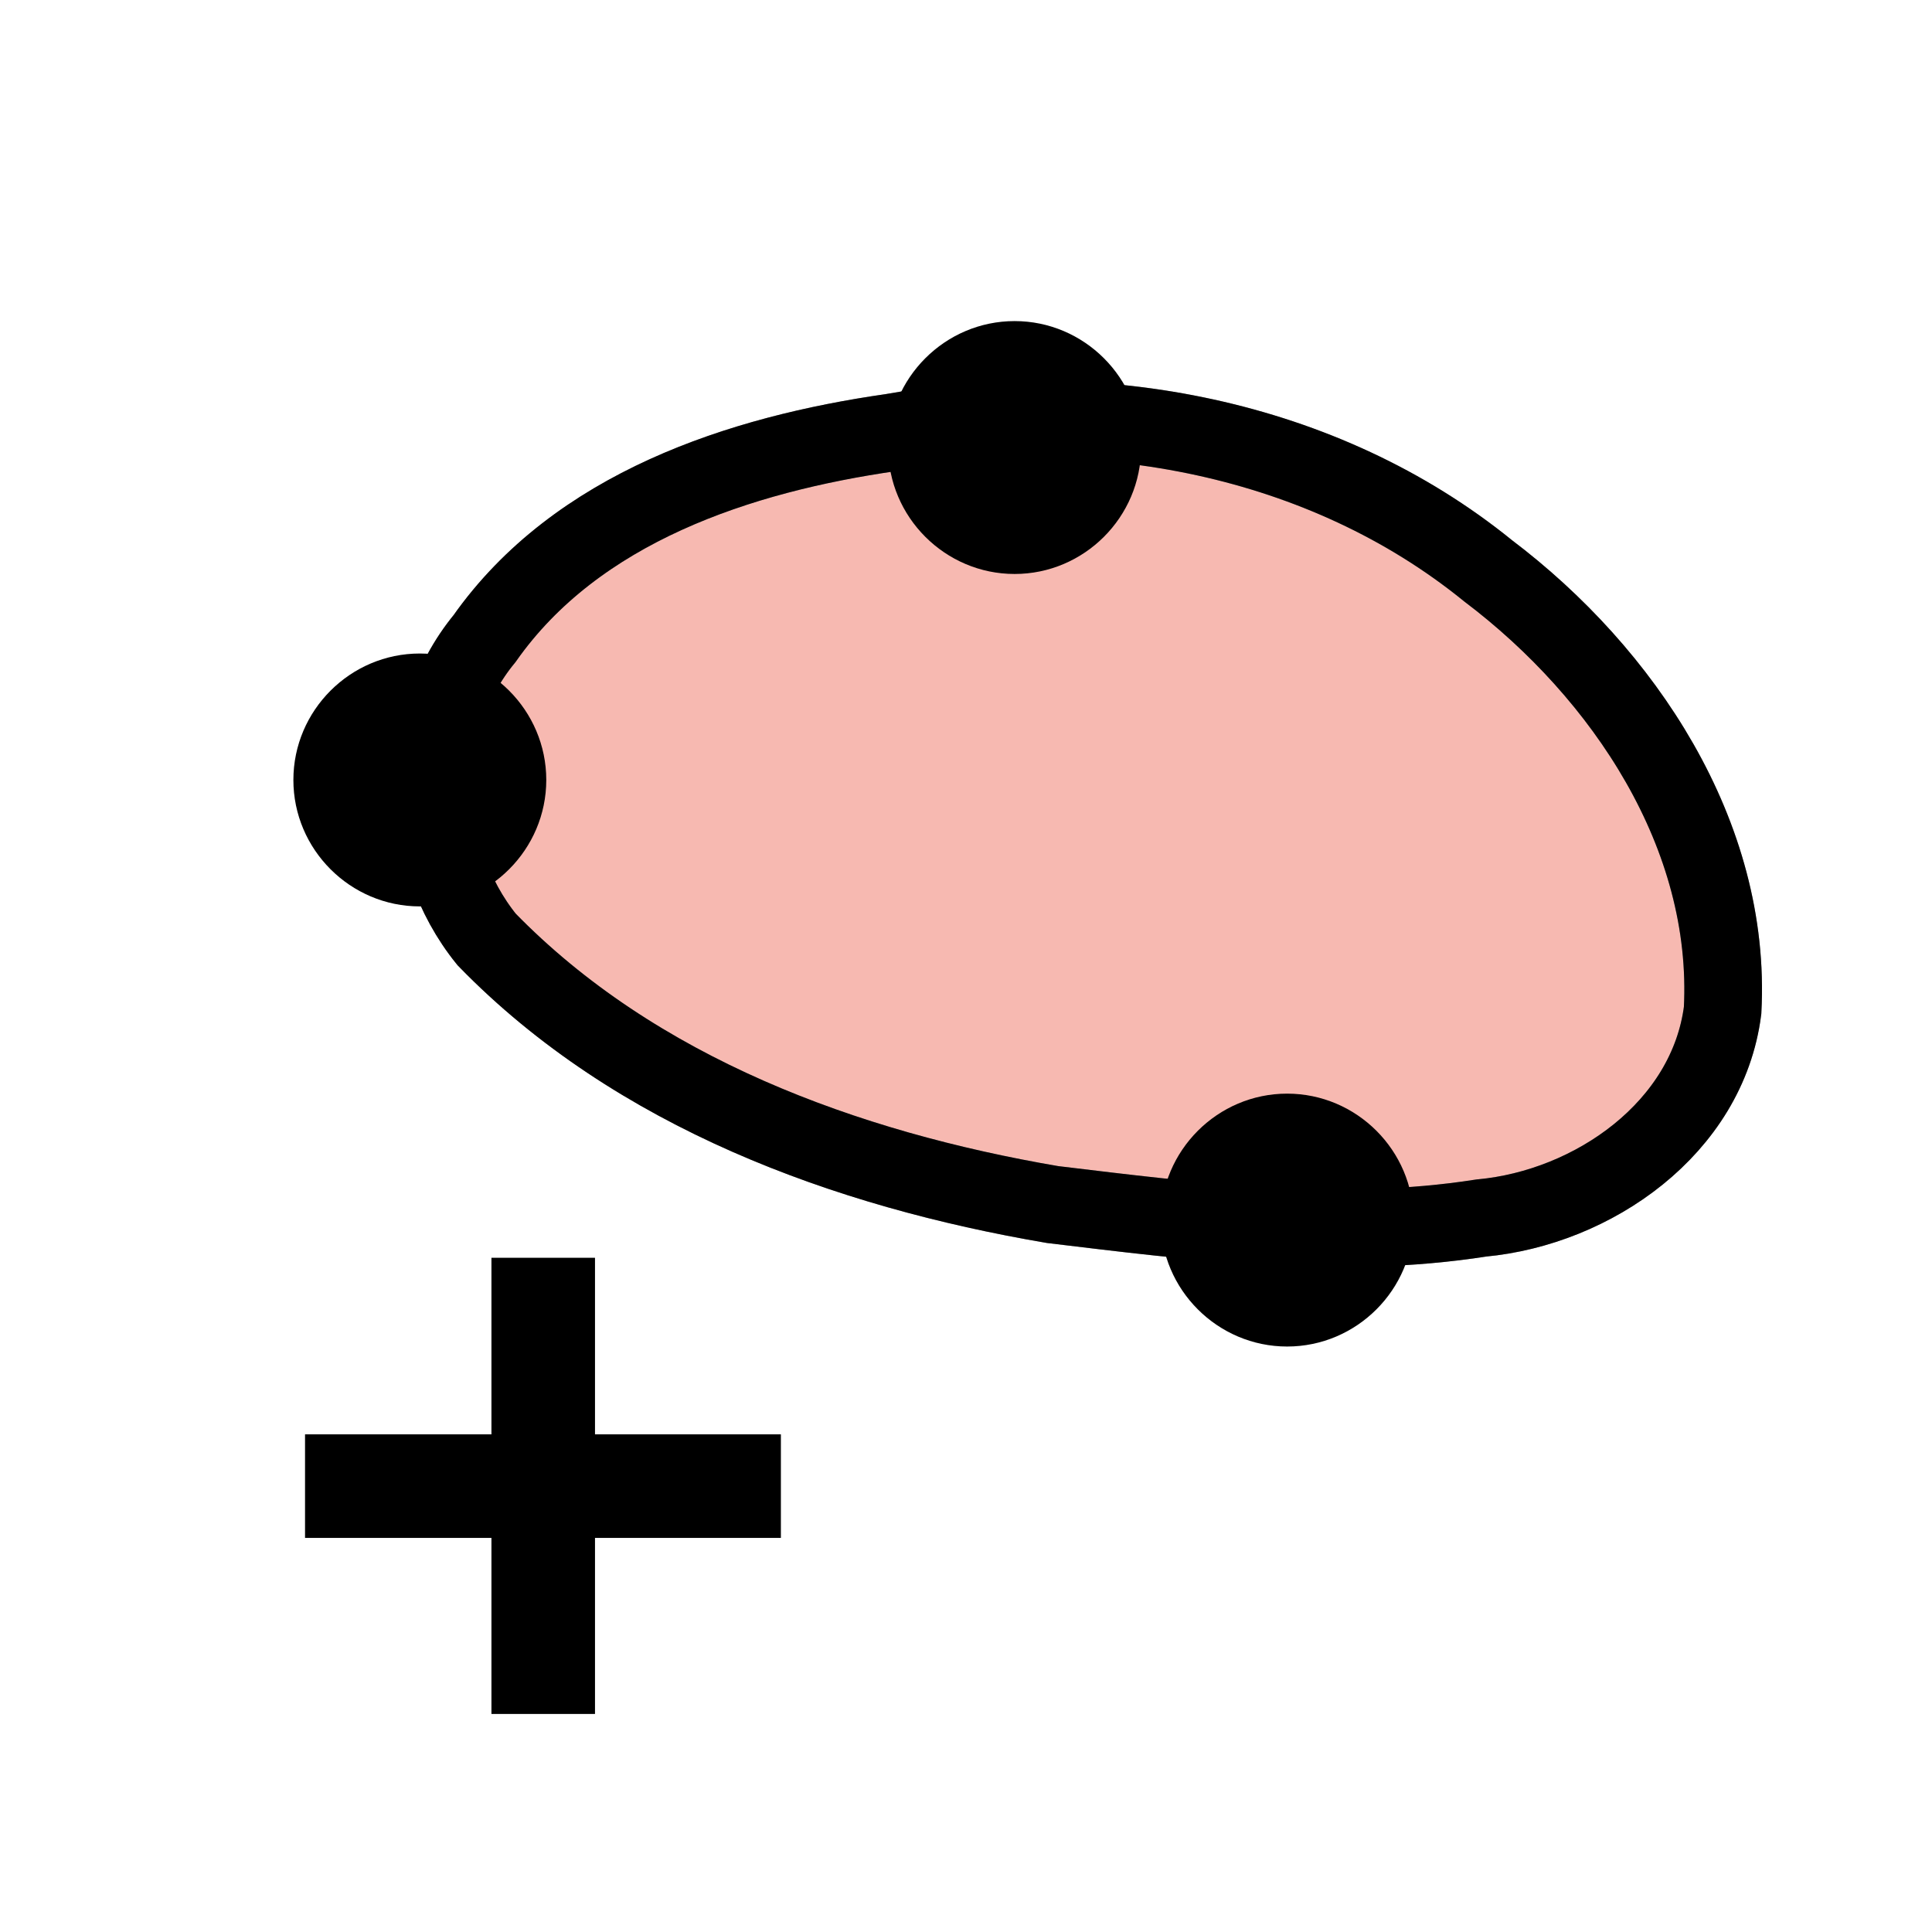
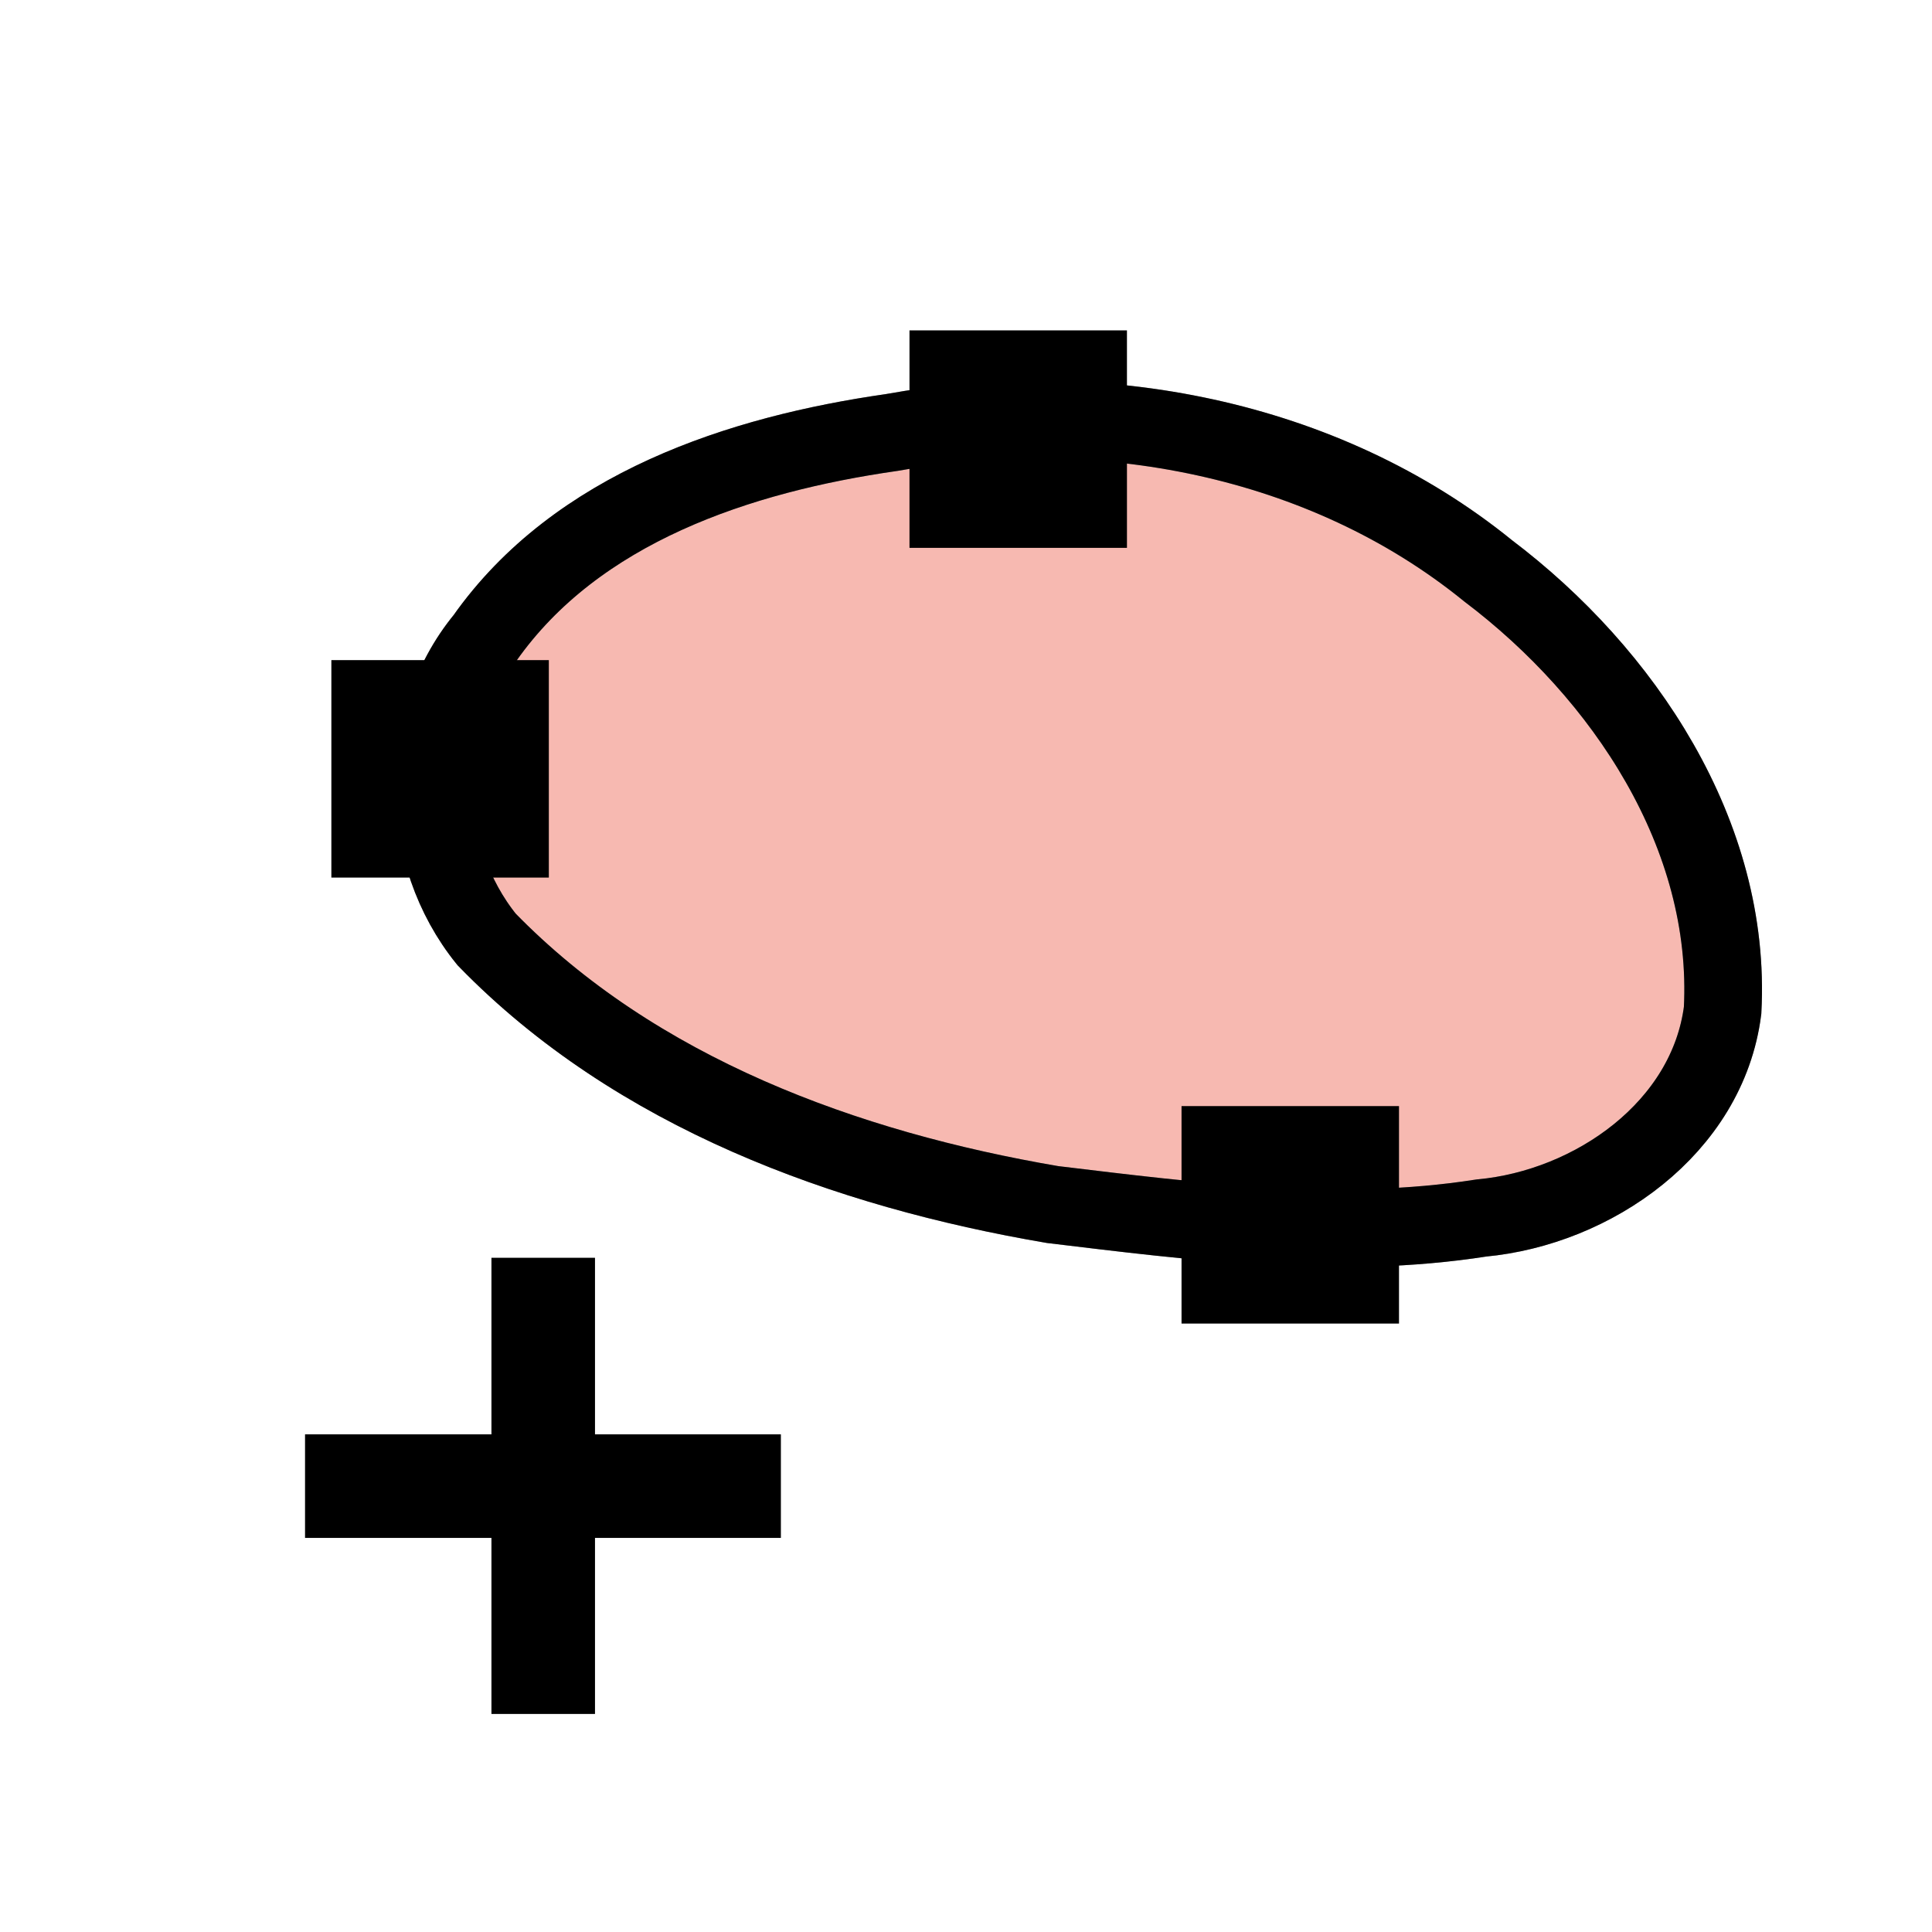
<svg xmlns="http://www.w3.org/2000/svg" id="svg7111" height="37.312" width="37.312" version="1.1">
  <defs id="defs7113">
    <linearGradient id="linearGradient6889" y2="112.47" gradientUnits="userSpaceOnUse" x2="-312.37" gradientTransform="translate(331.3471,-150.9612)" y1="184.71" x1="-313.02">
      <stop id="stop22496-54-8" stop-color="#FFF" offset="0" />
      <stop id="stop22498-4-61" stop-color="#FFF" stop-opacity="0" offset="1" />
    </linearGradient>
  </defs>
-   <g id="g4179">
+   <g id="g4222">
    <path style="fill:url(#linearGradient6889);stroke-miterlimit:10" d="m 18.661,6.7e-4 c -10.31,0 -18.66,8.35 -18.66,18.66 0,10.3 8.35,18.65 18.66,18.65 10.3,0 18.65,-8.35 18.65,-18.65 0,-10.31 -8.35,-18.66 -18.65,-18.66" stroke-miterlimit="10" id="path23958-4" />
-     <path id="path13071-0" d="m 9.358,12.333 c 1.78,-2.53 4.93,-3.56 7.86,-3.98 3.98,-0.72 8.33,0.08 11.52,2.67 2.62,1.98 4.71,5.1 4.53,8.49 -0.29,2.27 -2.5,3.81 -4.66,4.01 -2.75,0.43 -5.54,0.07 -8.28,-0.26 -3.99,-0.68 -8.05,-2.16 -10.93,-5.12 -1.32,-1.63 -1.39,-4.17 -0.04,-5.81 z" stroke-miterlimit="10" style="fill:#ea503c;stroke:#000000;stroke-width:1.5;stroke-miterlimit:10;stroke-dasharray:none;fill-opacity:1;opacity:0.4" />
-     <path id="path25248" style="color:#000000;fill:#000000;fill-rule:nonzero;enable-background:accumulate" d="m 10.55,15.063 c 0,1.343 -1.099,2.442 -2.442,2.442 -1.343,0 -2.442,-1.099 -2.442,-2.442 0,-1.343 1.099,-2.442 2.442,-2.442 1.343,0 2.442,1.099 2.442,2.442 z" />
-     <path id="path25248-6" style="color:#000000;fill:#000000;fill-rule:nonzero;enable-background:accumulate" d="m 22.037,8.643 c 0,1.343 -1.099,2.442 -2.442,2.442 -1.343,0 -2.442,-1.099 -2.442,-2.442 0,-1.343 1.099,-2.442 2.442,-2.442 1.343,0 2.442,1.099 2.442,2.442 z" />
-     <path id="path25248-8" style="color:#000000;fill:#000000;fill-rule:nonzero;enable-background:accumulate" d="m 27.3,23.563 c 0,1.343 -1.099,2.442 -2.442,2.442 -1.343,0 -2.442,-1.099 -2.442,-2.442 0,-1.343 1.099,-2.442 2.442,-2.442 1.343,0 2.442,1.099 2.442,2.442 z" />
+     <path id="path13071-0" d="m 9.358,12.333 c 1.78,-2.53 4.93,-3.56 7.86,-3.98 3.98,-0.72 8.33,0.08 11.52,2.67 2.62,1.98 4.71,5.1 4.53,8.49 -0.29,2.27 -2.5,3.81 -4.66,4.01 -2.75,0.43 -5.54,0.07 -8.28,-0.26 -3.99,-0.68 -8.05,-2.16 -10.93,-5.12 -1.32,-1.63 -1.39,-4.17 -0.04,-5.81 z" stroke-miterlimit="10" style="opacity:0.4;fill:#ea503c;fill-opacity:1;stroke:#000000;stroke-width:1.5;stroke-miterlimit:10;stroke-dasharray:none" />
    <path style="color:#000000;text-indent:0;text-align:start;text-transform:none;direction:ltr;block-progression:tb;baseline-shift:baseline;fill:#000000;enable-background:accumulate" d="m 11.491,24.291 -2,0 0,3.41 -3.6,0 0,2 3.6,0 0,3.4 2,0 0,-3.4 3.59,0 0,-2 -3.59,0 0,-3.41 z" id="path25226" />
    <path id="path13071-0-3" d="m 9.358,12.333 c 1.78,-2.53 4.93,-3.56 7.86,-3.98 3.98,-0.72 8.33,0.08 11.52,2.67 2.62,1.98 4.71,5.1 4.53,8.49 -0.29,2.27 -2.5,3.81 -4.66,4.01 -2.75,0.43 -5.54,0.07 -8.28,-0.26 -3.99,-0.68 -8.05,-2.16 -10.93,-5.12 -1.32,-1.63 -1.39,-4.17 -0.04,-5.81 z" stroke-miterlimit="10" style="opacity:1;fill:none;fill-opacity:1;stroke:#000000;stroke-width:1.5;stroke-miterlimit:10;stroke-dasharray:none" />
+     <rect y="6.822" x="18.006" height="3.317" width="3.317" id="rect4172-5" style="opacity:1;fill:#000000;fill-opacity:1;stroke:#000000;stroke-width:0.883;stroke-linejoin:miter;stroke-miterlimit:4;stroke-dasharray:none;stroke-dashoffset:3.276;stroke-opacity:1" />
+     <rect y="21.803" x="23.26" height="3.317" width="3.317" id="rect4172-8" style="opacity:1;fill:#000000;fill-opacity:1;stroke:#000000;stroke-width:0.883;stroke-linejoin:miter;stroke-miterlimit:4;stroke-dasharray:none;stroke-dashoffset:3.276;stroke-opacity:1" />
+     <rect y="13.19" x="6.841" height="3.317" width="3.317" id="rect4172" style="opacity:1;fill:#000000;fill-opacity:1;stroke:#000000;stroke-width:0.883;stroke-linejoin:miter;stroke-miterlimit:4;stroke-dasharray:none;stroke-dashoffset:3.276;stroke-opacity:1" />
  </g>
</svg>
